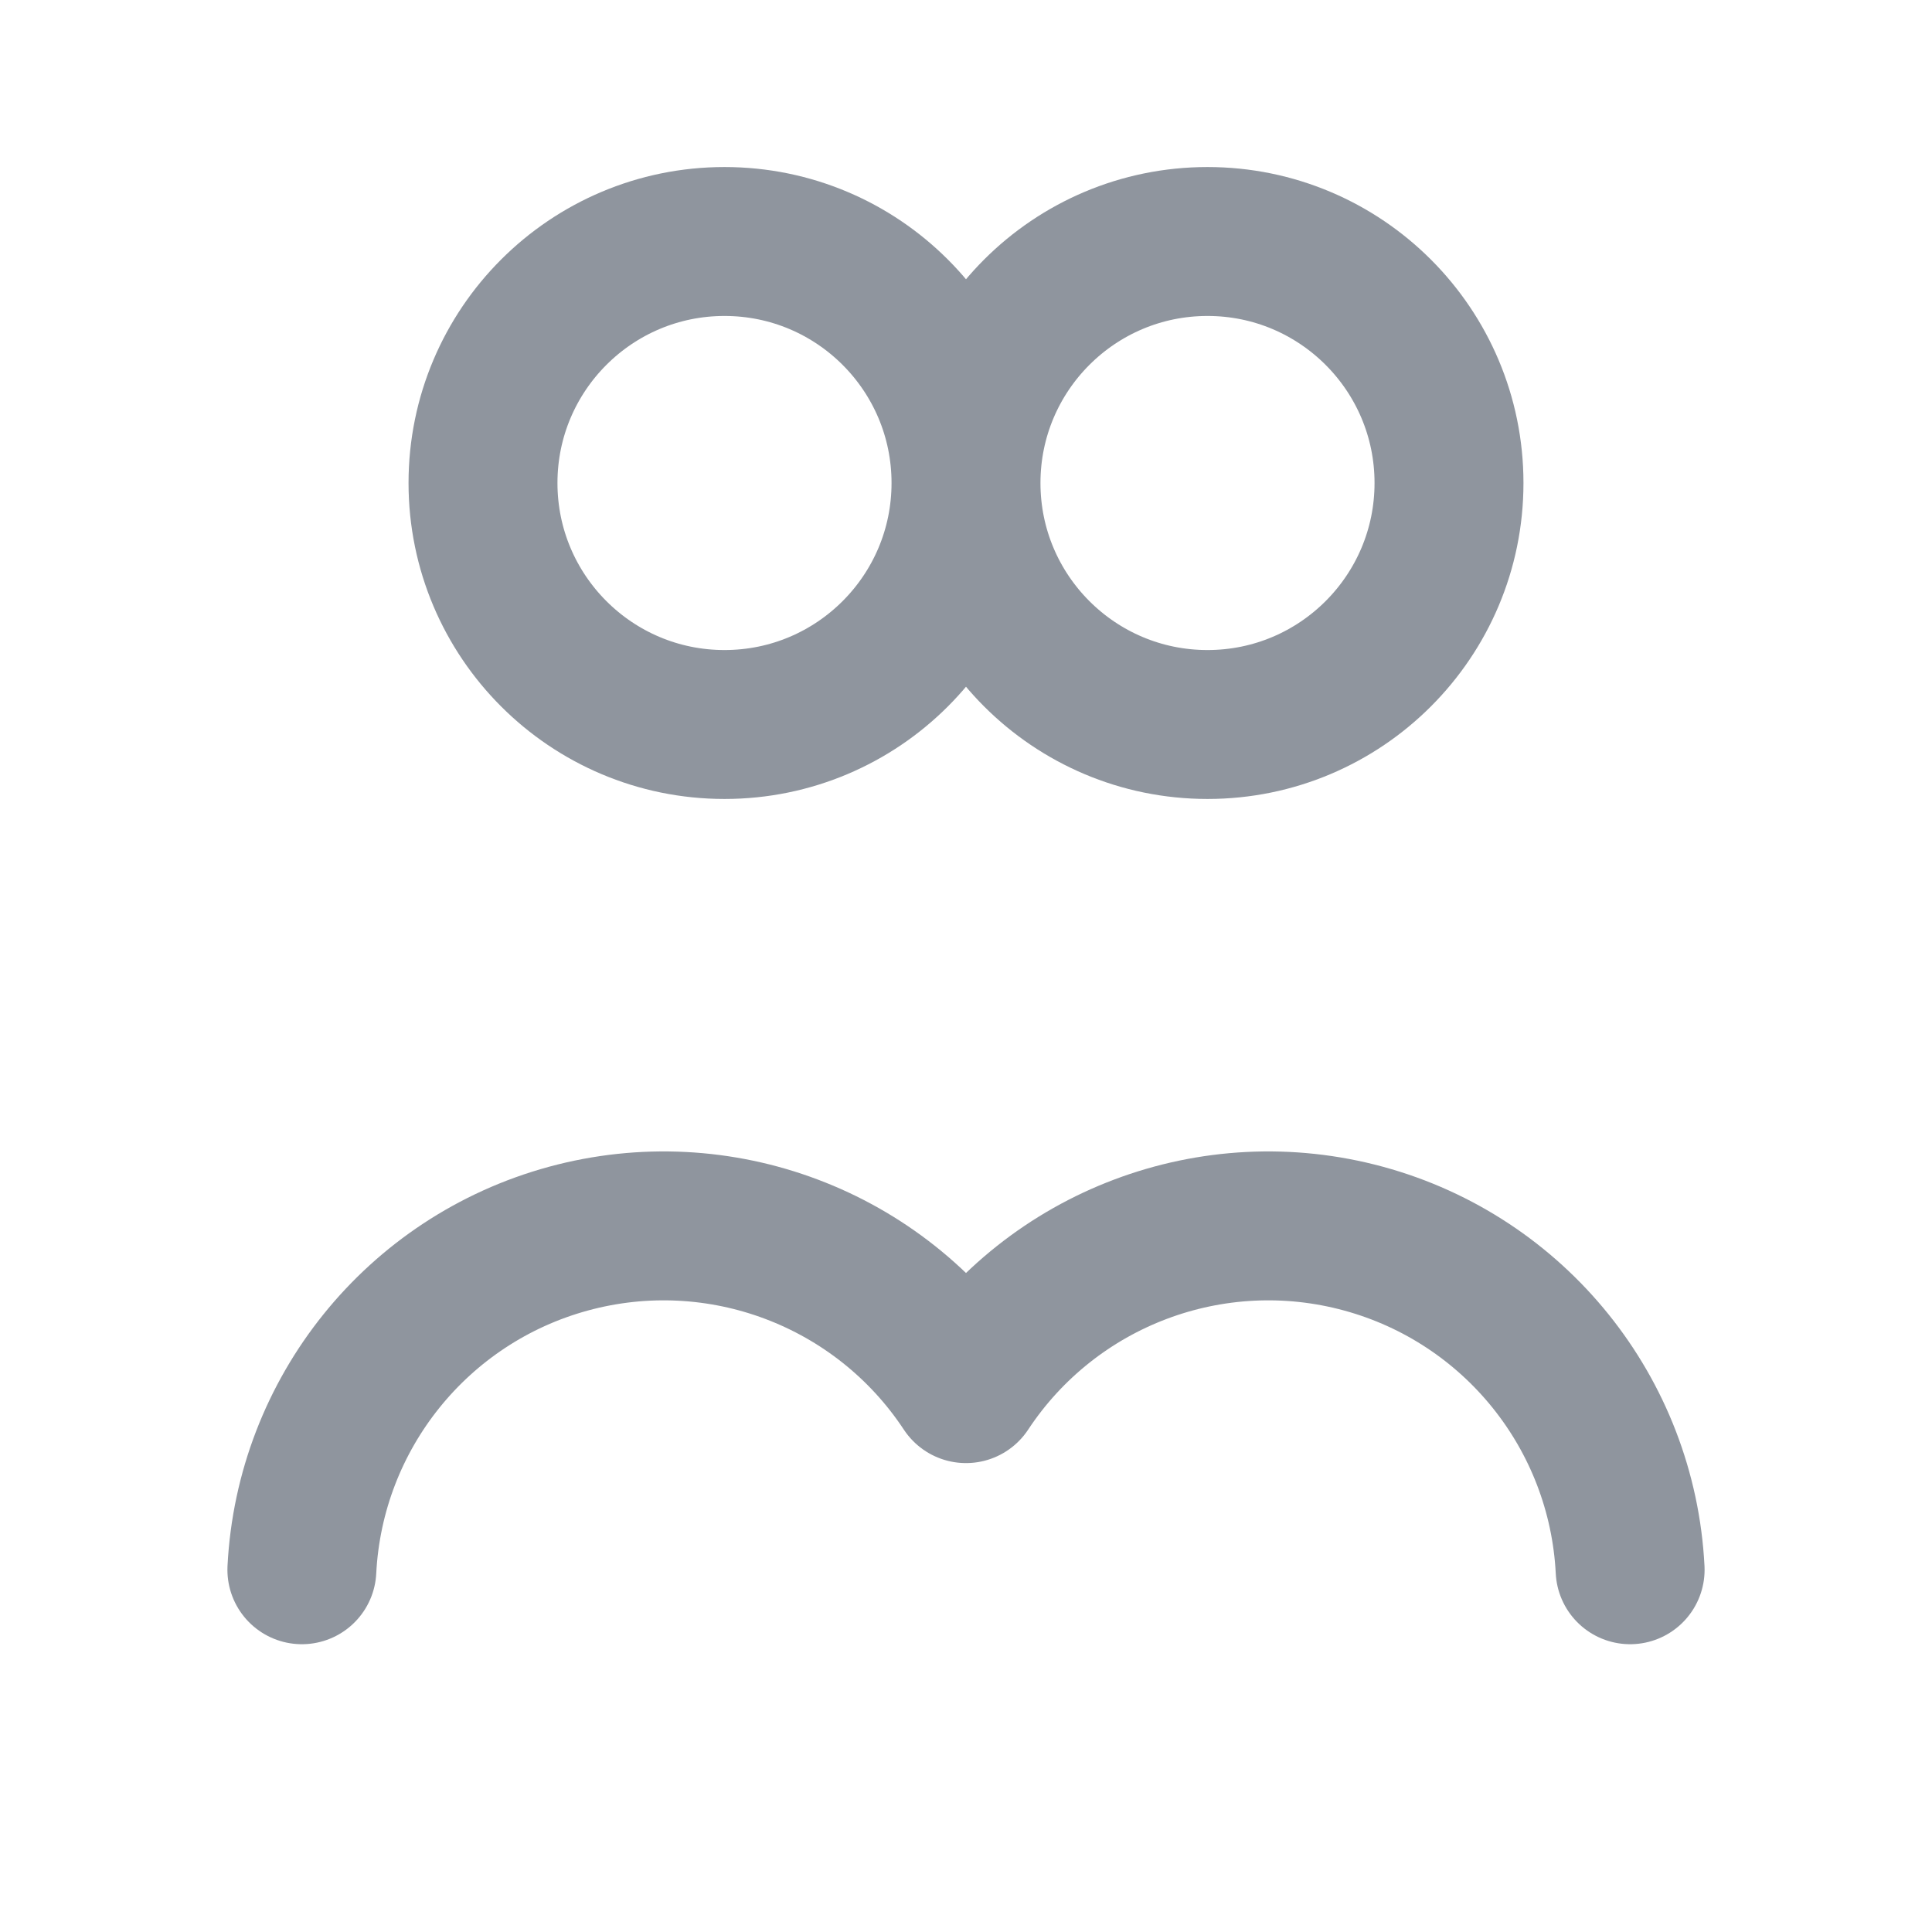
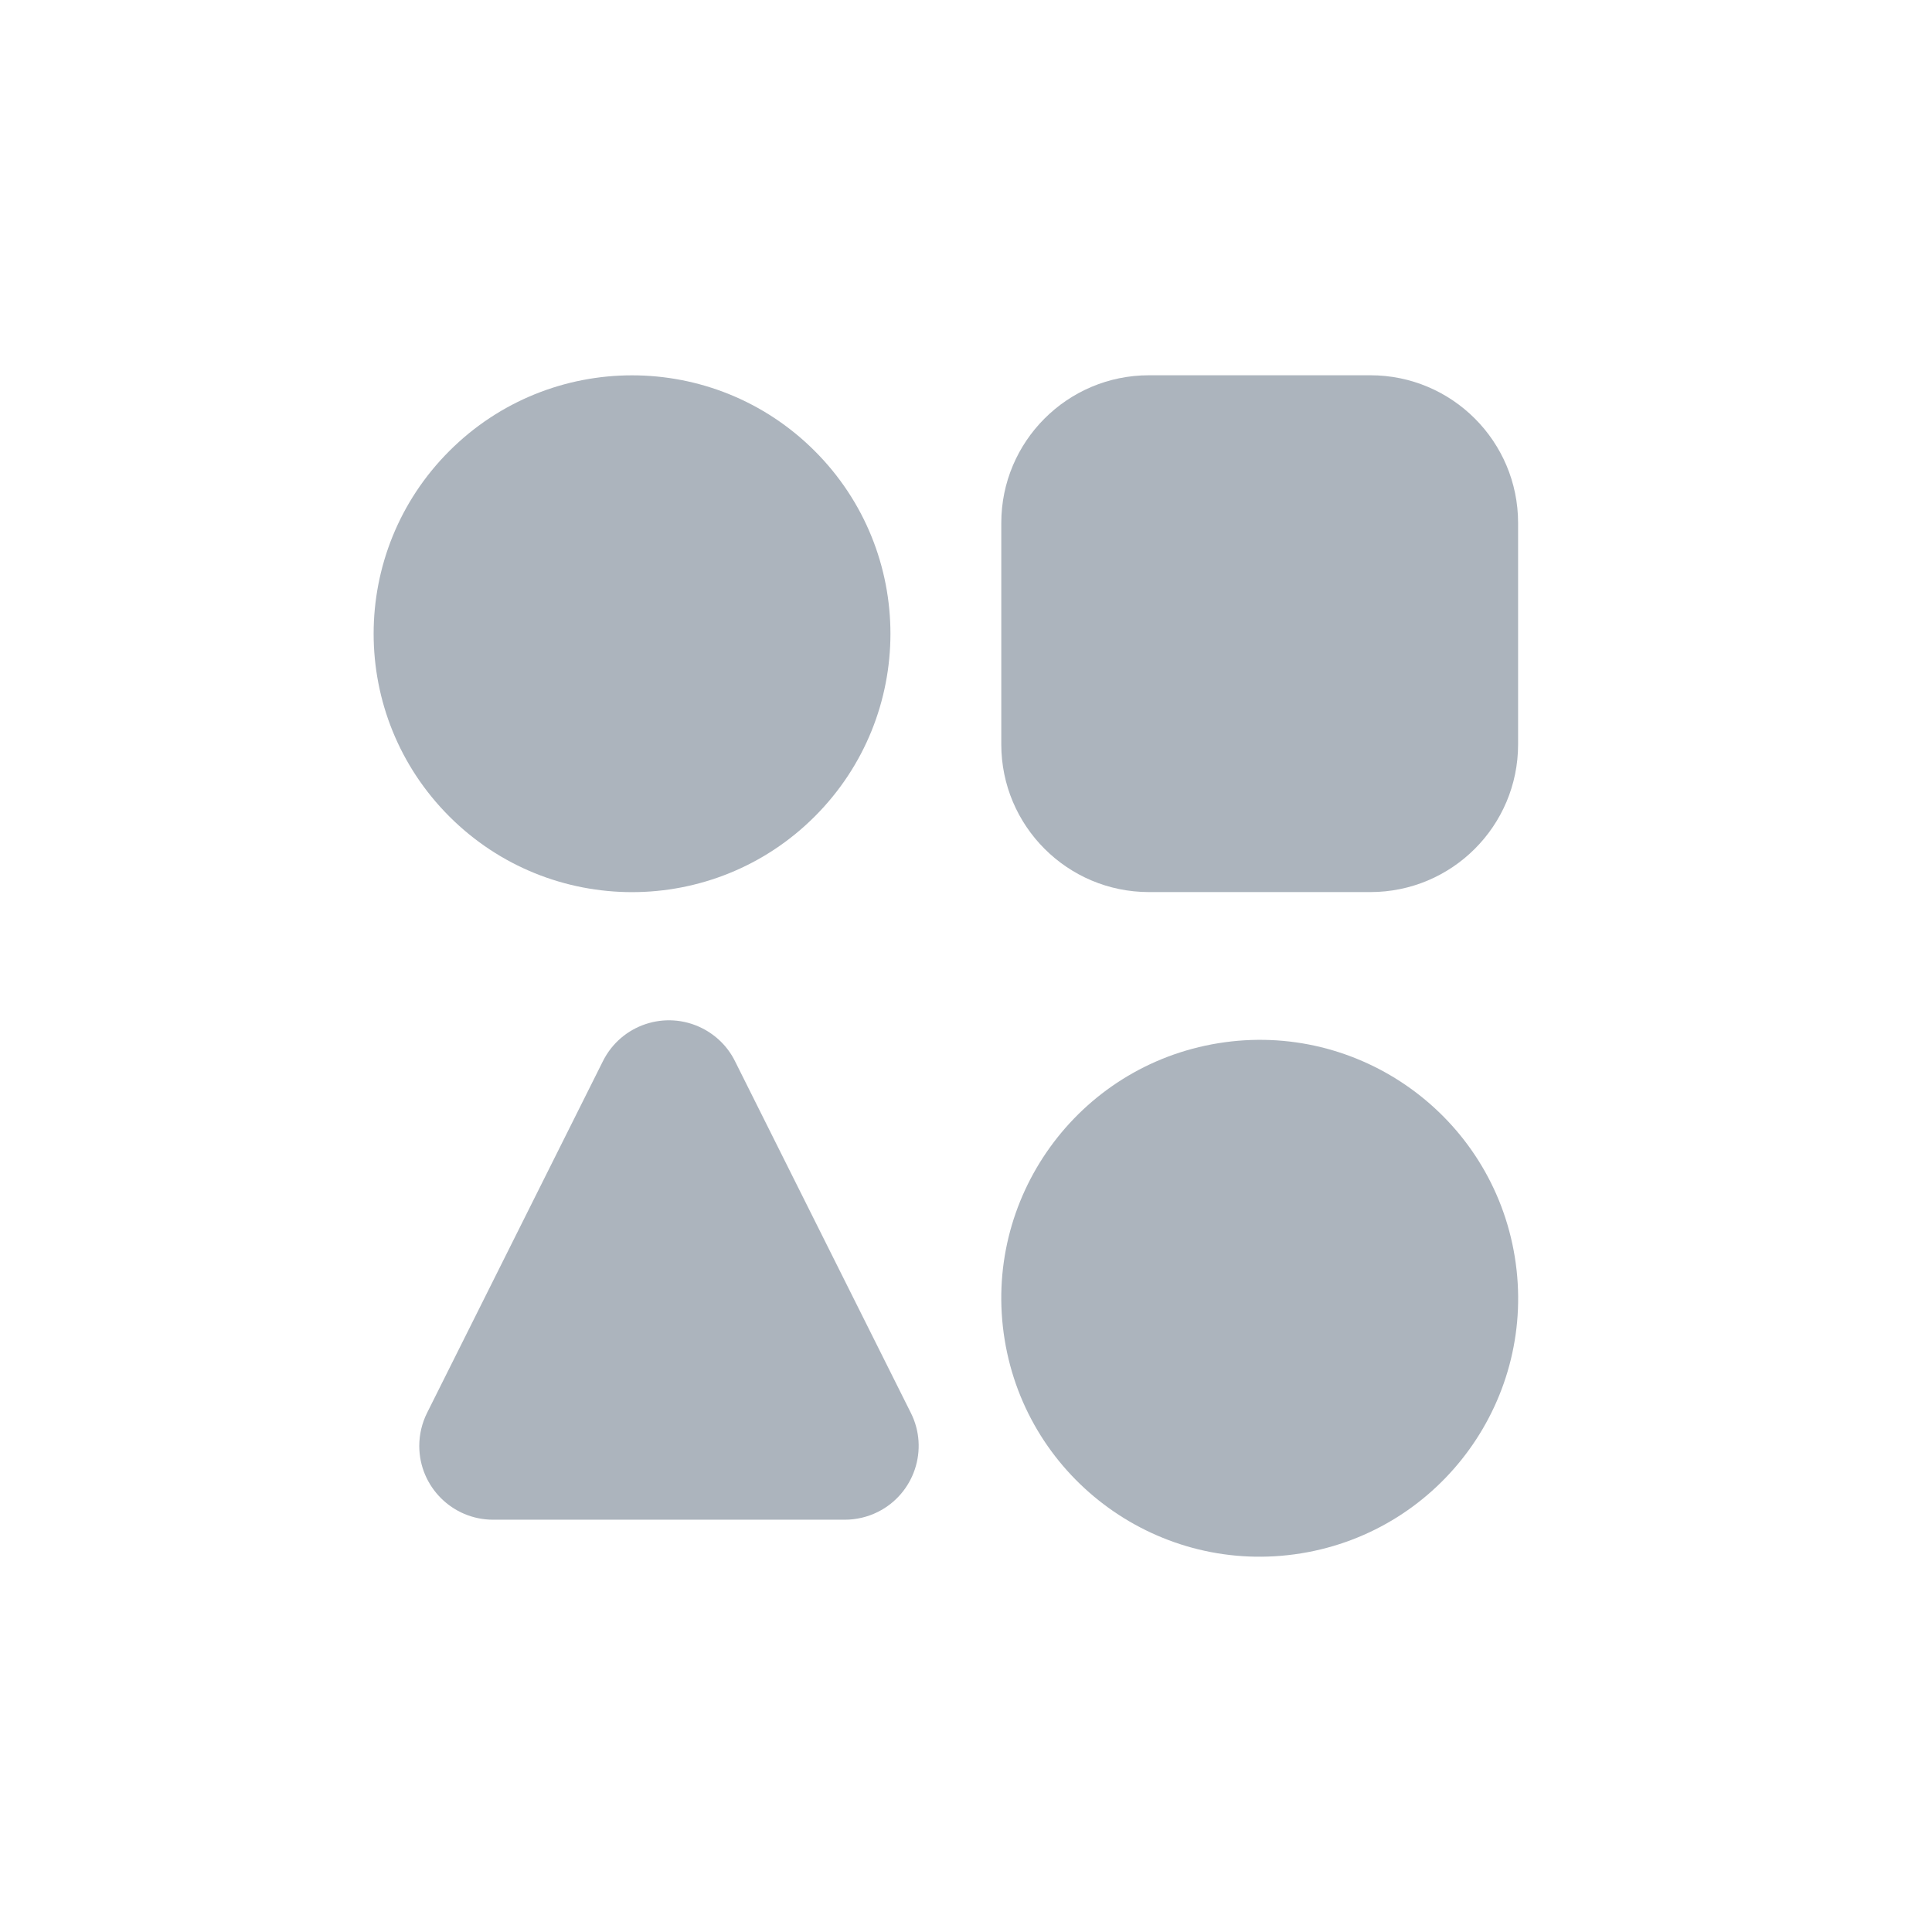
- <svg xmlns="http://www.w3.org/2000/svg" viewBox="0 0 24 24">
-   <path d="M9 9a3 3 0 1 1 0-6 3 3 0 0 1 0 6zM3.75 19.5a4.5 4.5 0 0 1 8.25-2.25 4.5 4.5 0 0 1 8.25 2.25M15 9a3 3 0 1 1 0-6 3 3 0 0 1 0 6z" fill="none" stroke="#8f959e" stroke-width="1.85" stroke-linecap="round" stroke-linejoin="round" />
+ <svg xmlns="http://www.w3.org/2000/svg" viewBox="0 0 144 144">
+   <clipPath id="a">
+     <path d="m114 6h-84c-13.25 0-24 10.75-24 24v84c0 13.25 10.75 24 24 24h84c13.25 0 24-10.75 24-24v-84c0-13.25-10.75-24-24-24z" />
+   </clipPath>
+   <g clip-path="url(#a)" fill="#acb4bd">
+     <circle cx="47.11" cy="47.23" r="19.26" transform="matrix(.7071068 -.7071068 .7071068 .7071068 -19.6 47.15)" />
+     <path d="m54.78 79.09c-.53-1.07-1.4-1.93-2.46-2.46-2.72-1.36-6.02-.26-7.38 2.46l-13.11 26.22c-.38.76-.58 1.61-.58 2.46 0 3.04 2.47 5.5 5.5 5.5h26.22c.85 0 1.7-.2 2.46-.58 2.72-1.36 3.82-4.67 2.46-7.38z" />
+     <circle cx="93.89" cy="96.77" r="19.26" transform="matrix(.9870804 -.1602258 .1602258 .9870804 -14.29 16.29)" />
+     <rect height="38.52" rx="11.01" width="38.52" x="74.63" y="27.97" />
+   </g>
</svg>
